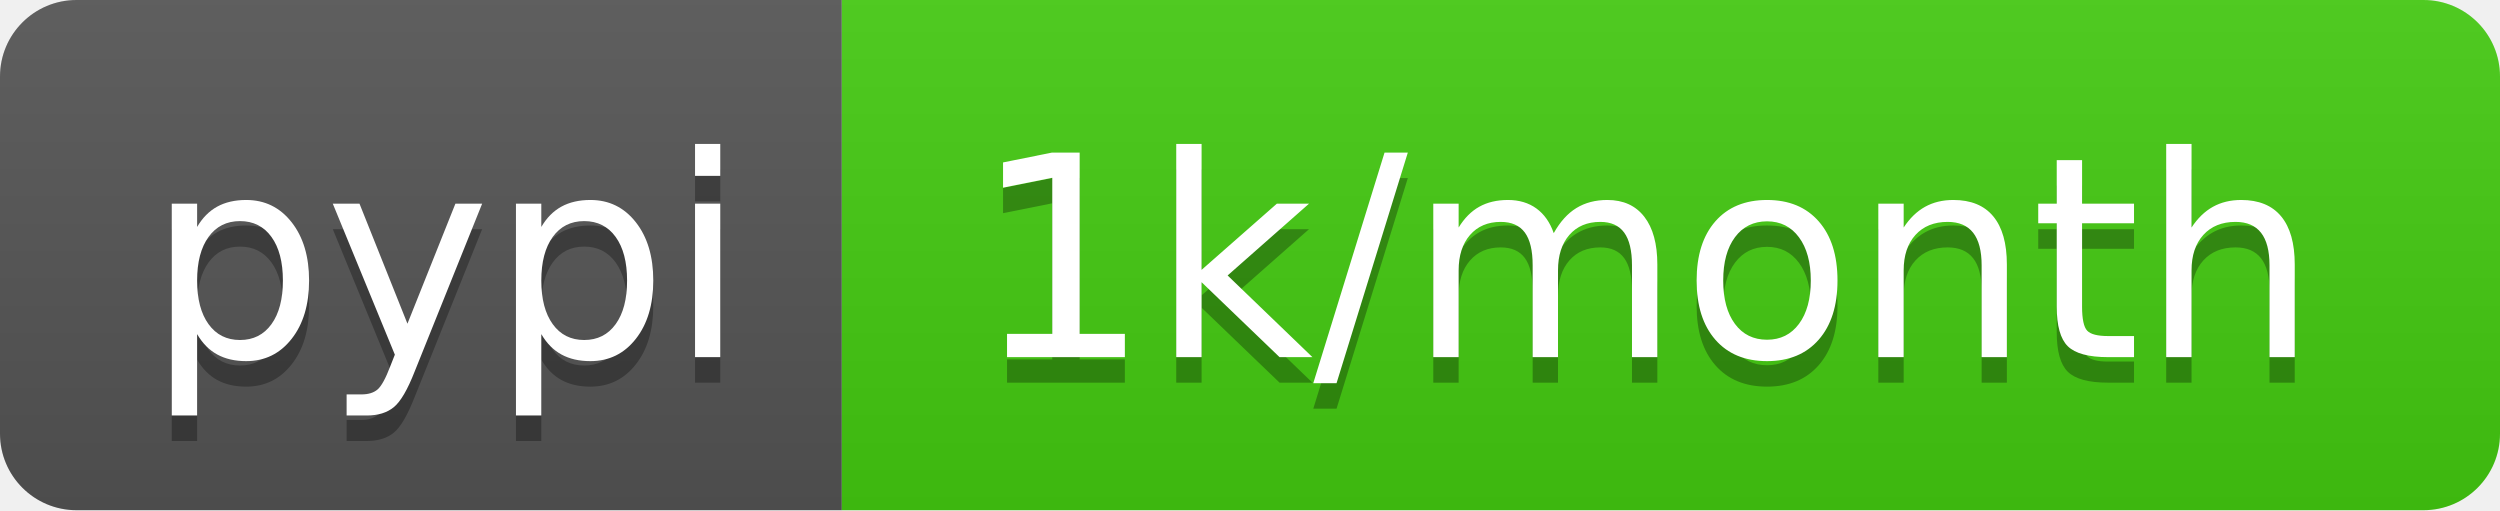
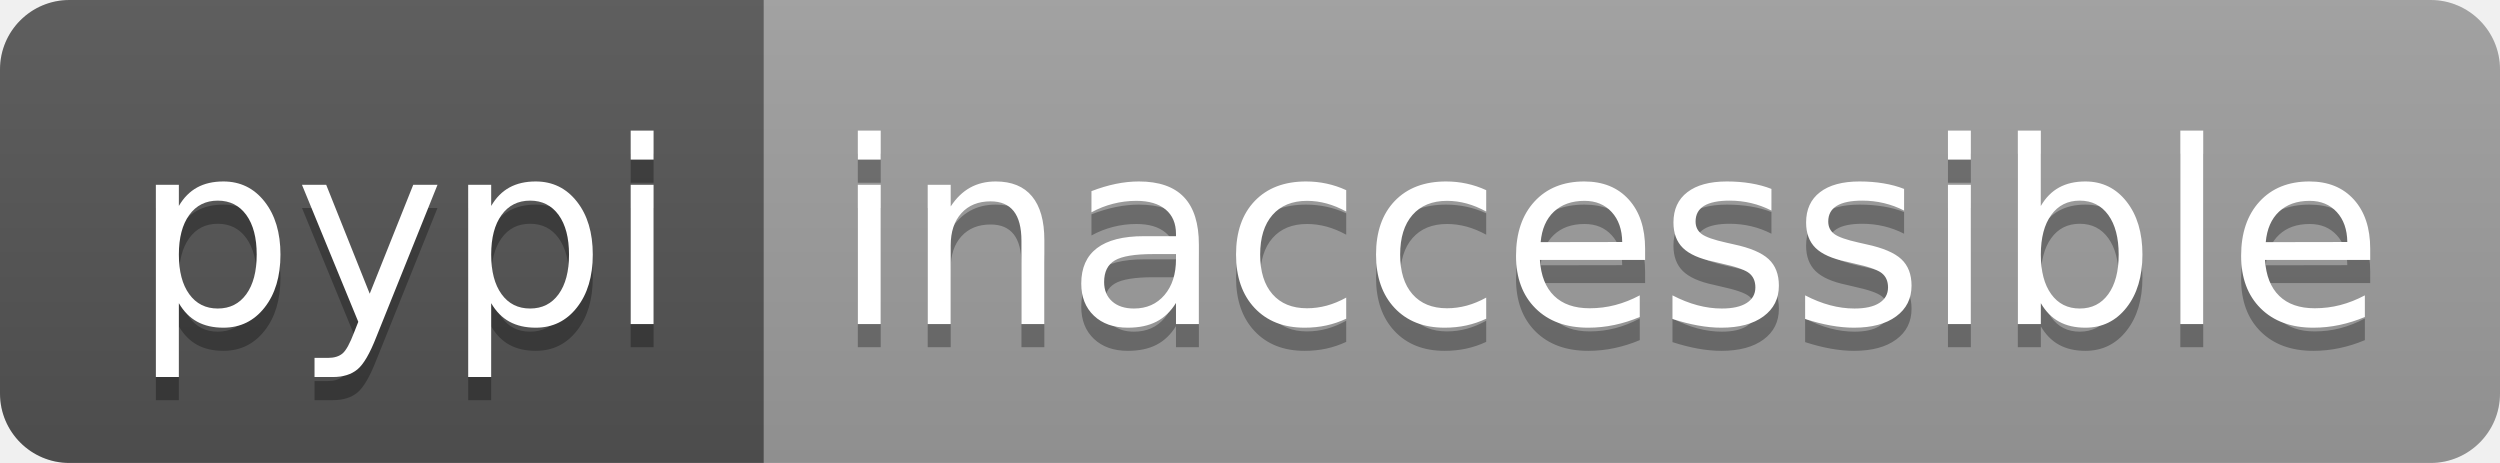
- <svg xmlns="http://www.w3.org/2000/svg" width="98" height="20">
+ <svg xmlns="http://www.w3.org/2000/svg" width="108" height="20">
  <linearGradient id="b" x2="0" y2="100%">
    <stop offset="0" stop-color="#bbb" stop-opacity=".1" />
    <stop offset="1" stop-opacity=".1" />
  </linearGradient>
  <clipPath id="a">
-     <rect width="98" height="20" rx="3" fill="#fff" />
+     <rect width="108" height="20" rx="3" fill="#fff" />
  </clipPath>
  <g clip-path="url(#a)">
    <path fill="#555" d="M0 0h33v20H0z" />
-     <path fill="#4c1" d="M33 0h65v20H33z" />
-     <path fill="url(#b)" d="M0 0h98v20H0z" />
+     <path fill="#9f9f9f" d="M33 0h75v20H33z" />
+     <path fill="url(#b)" d="M0 0h108v20H0z" />
  </g>
  <g fill="#fff" text-anchor="middle" font-family="DejaVu Sans,Verdana,Geneva,sans-serif" font-size="110">
    <text x="175" y="150" fill="#010101" fill-opacity=".3" transform="scale(.1)" textLength="230">pypi</text>
    <text x="175" y="140" transform="scale(.1)" textLength="230">pypi</text>
-     <text x="645" y="150" fill="#010101" fill-opacity=".3" transform="scale(.1)" textLength="550">1k/month</text>
-     <text x="645" y="140" transform="scale(.1)" textLength="550">1k/month</text>
+     <text x="695" y="150" fill="#010101" fill-opacity=".3" transform="scale(.1)" textLength="650">inaccessible</text>
+     <text x="695" y="140" transform="scale(.1)" textLength="650">inaccessible</text>
  </g>
</svg>
